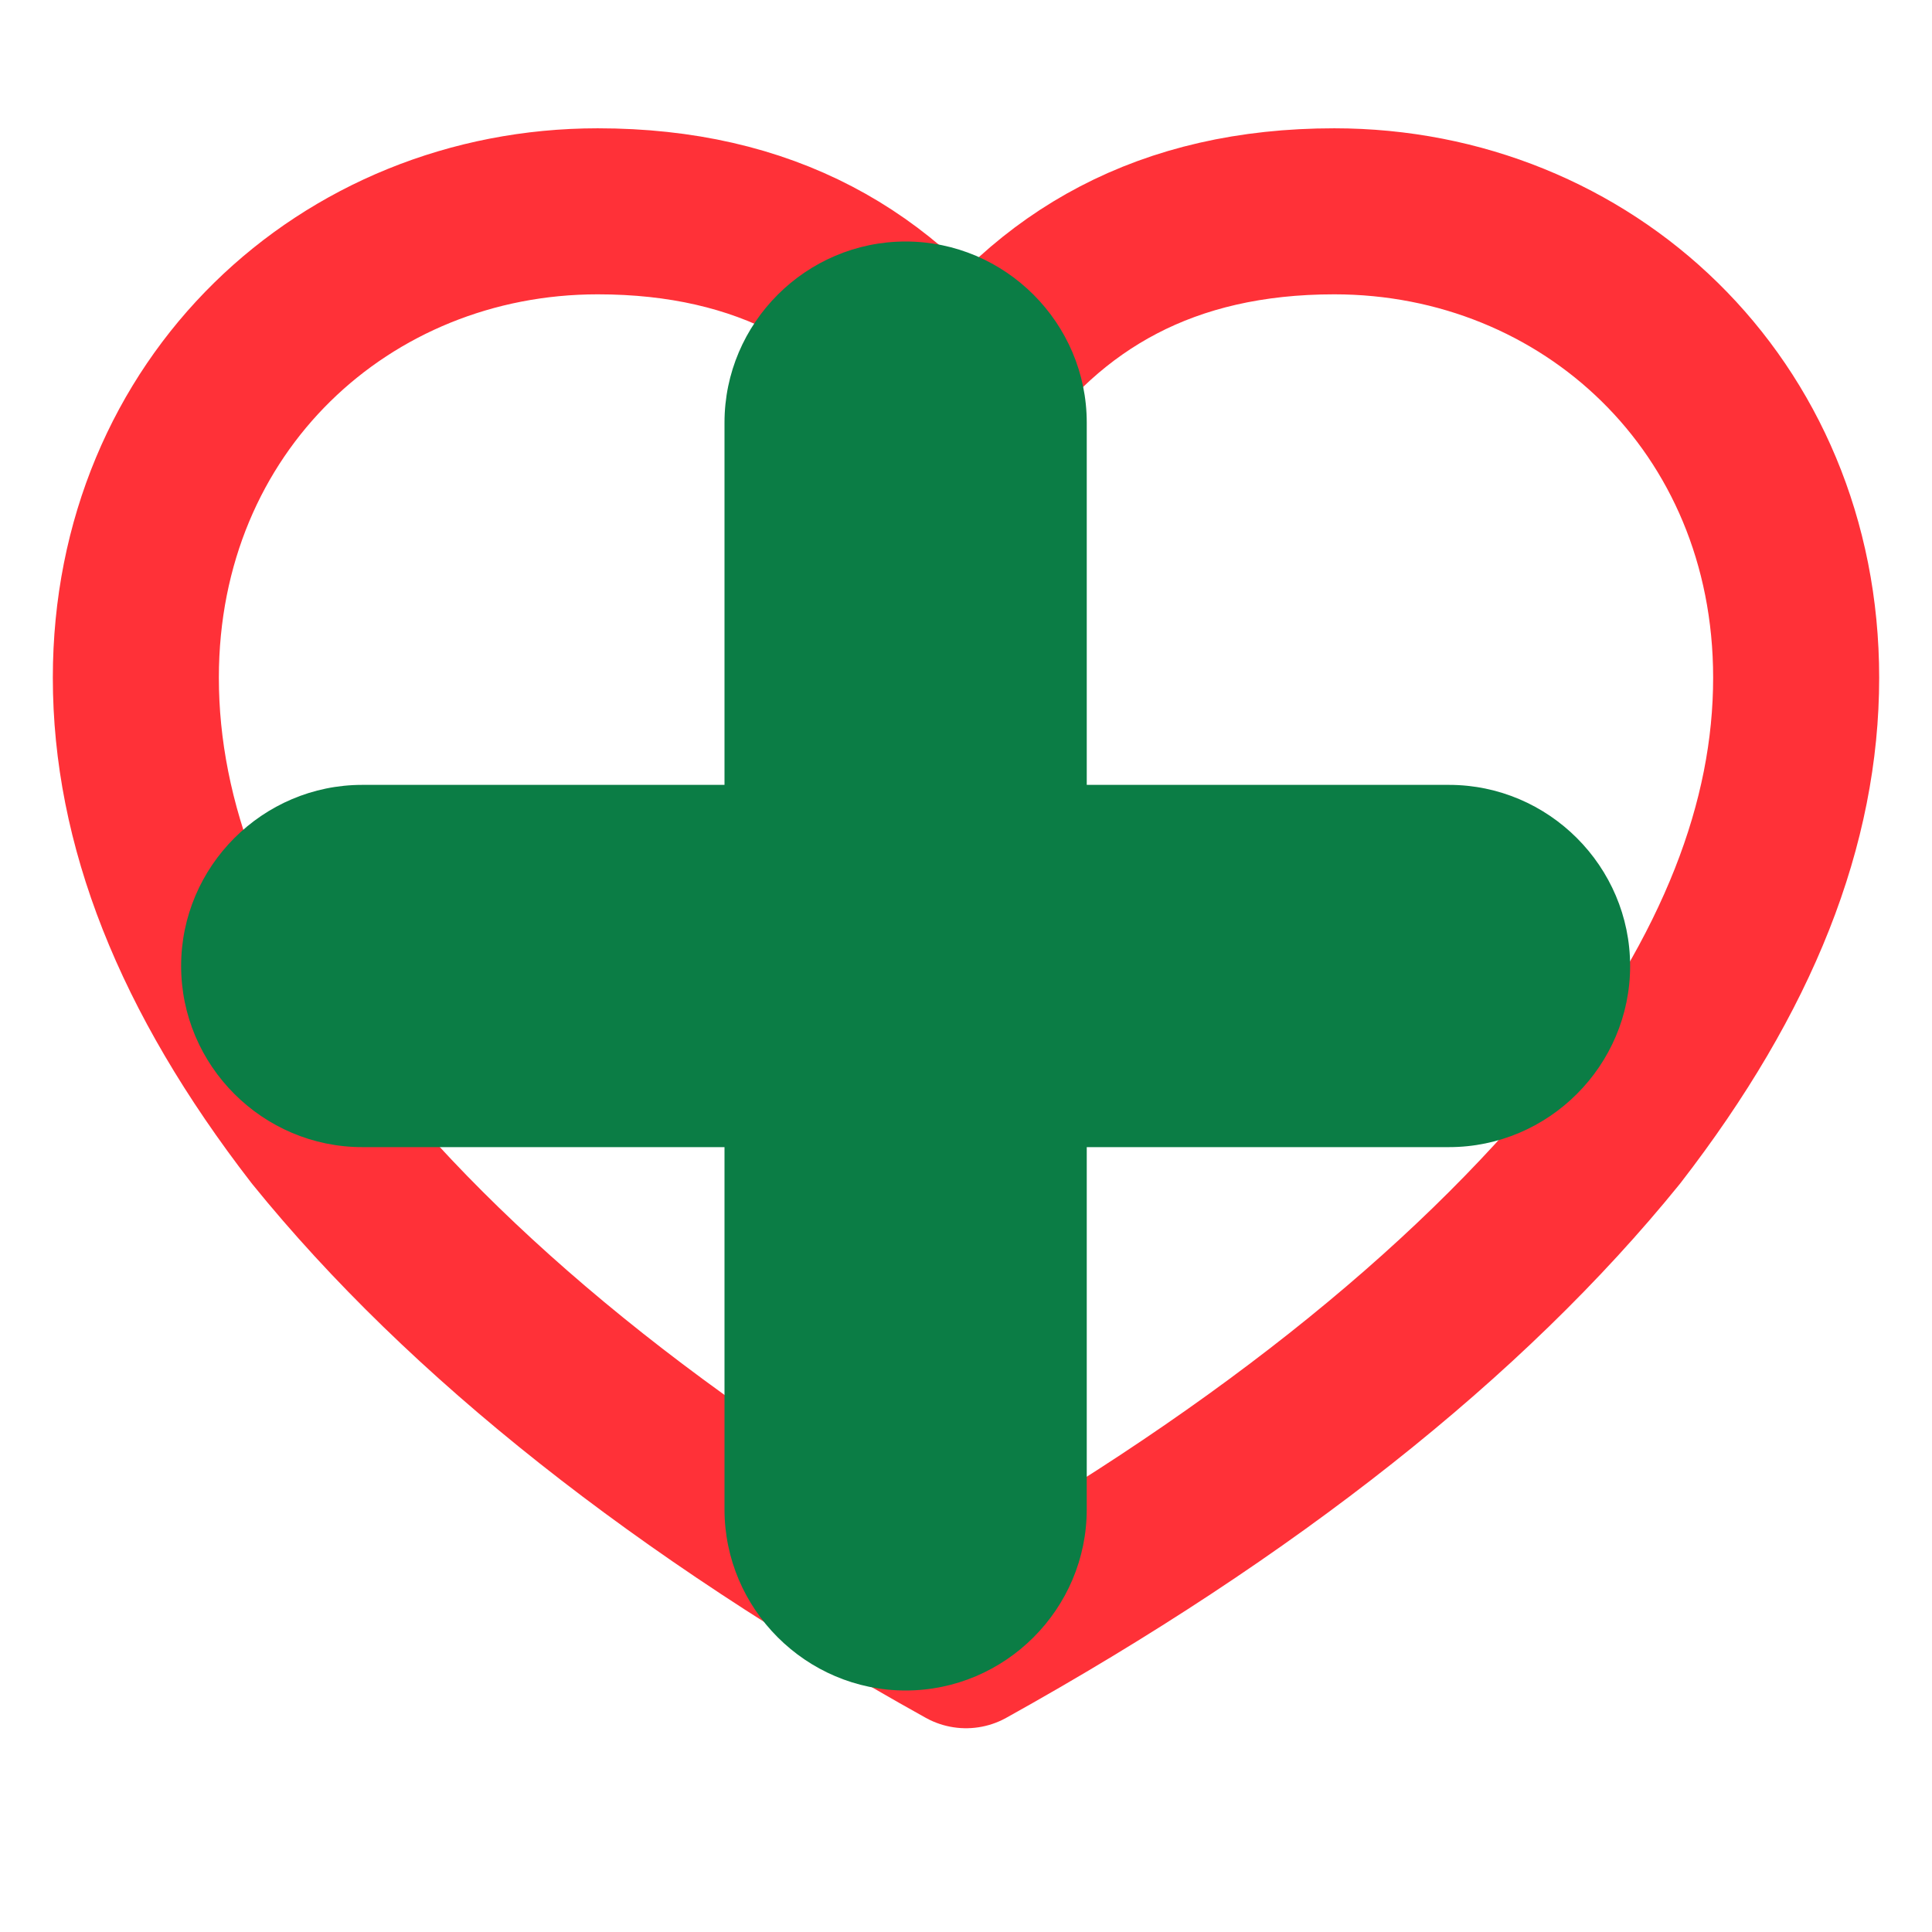
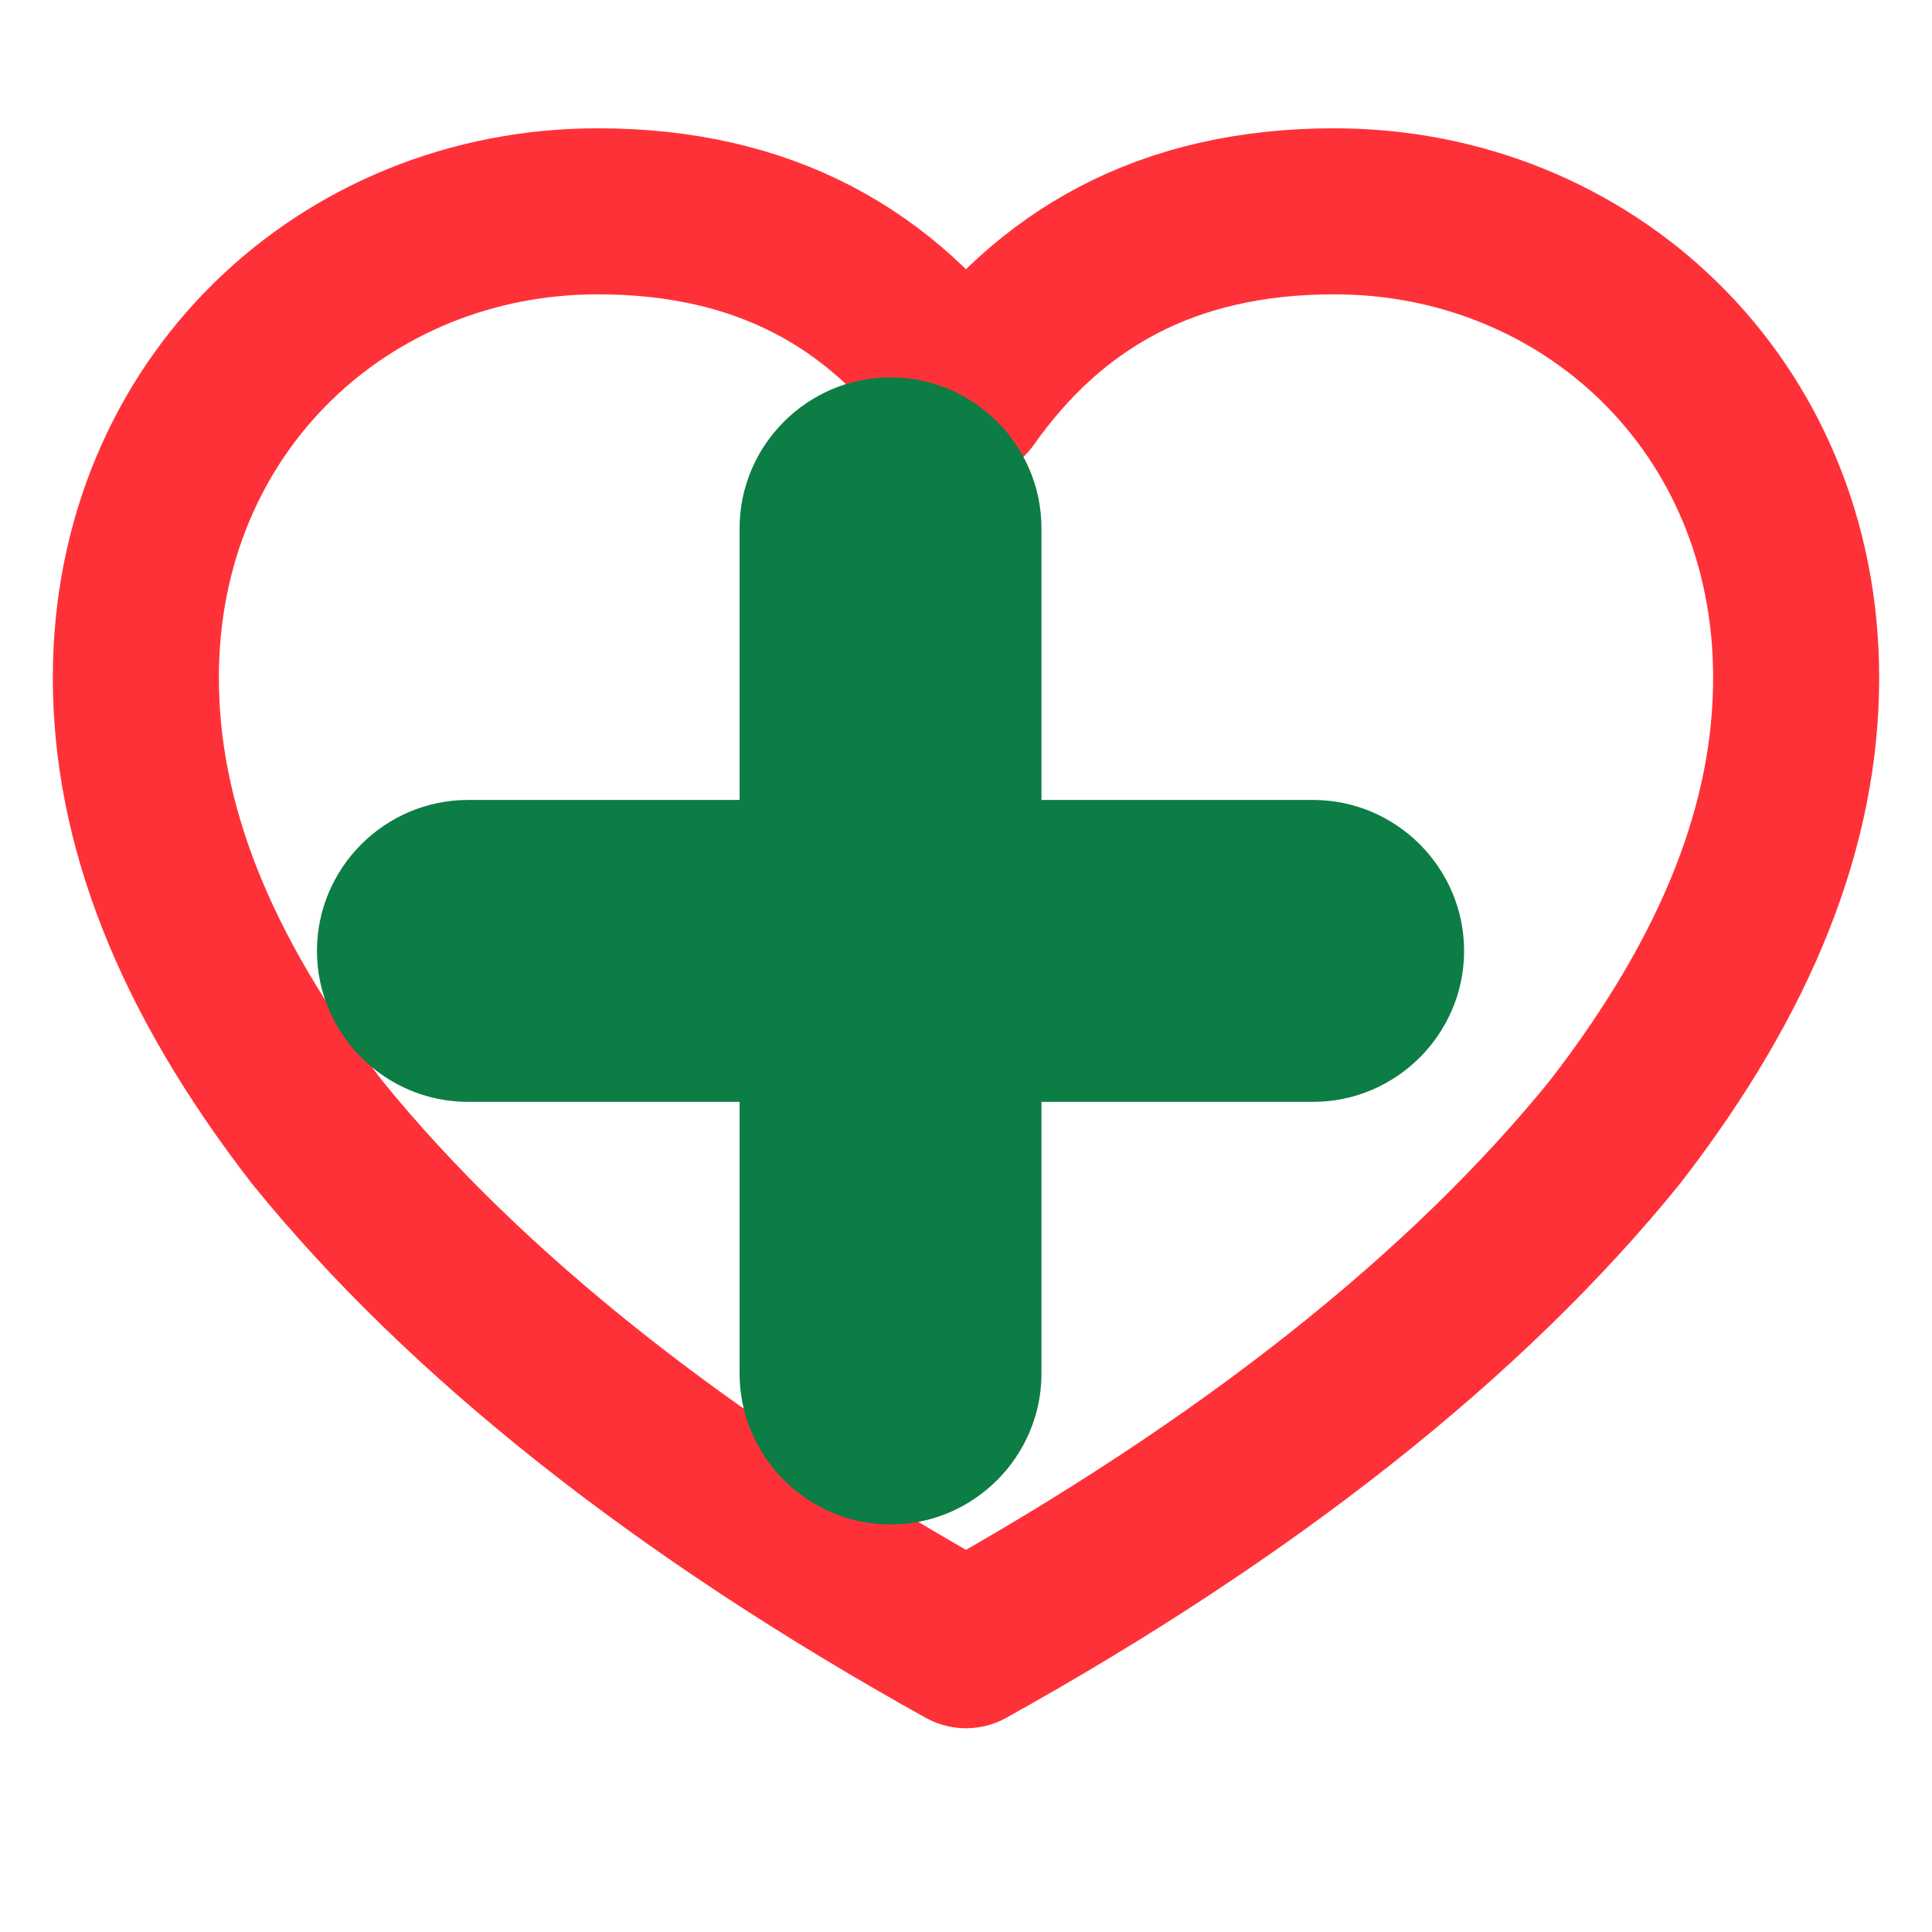
<svg xmlns="http://www.w3.org/2000/svg" viewBox="0 0 128 128">
  <path d="M64 109c-18.7-10.4-33.2-21.9-43-34C12.8 64.4 9 54.5 9 44.9 9 26.8 22.9 14 39.6 14c11.1 0 18.9 4.5 24.4 12.3C69.5 18.5 77.3 14 88.4 14 105.1 14 119 26.8 119 44.9c0 9.6-3.8 19.5-12 30.1-9.8 12.1-24.3 23.6-43 34Z" fill="none" stroke="#ff3138" stroke-linecap="round" stroke-linejoin="round" stroke-width="11" />
-   <path d="M72 28v24h24c6.6 0 12 5.4 12 12v0c0 6.6-5.4 12-12 12H72v24c0 6.6-5.4 12-12 12v0c-6.6 0-12-5.4-12-12V76H24c-6.6 0-12-5.4-12-12v0c0-6.6 5.4-12 12-12h24V28c0-6.6 5.4-12 12-12v0c6.6 0 12 5.4 12 12Z" fill="#0b7d45" />
+   <path d="M69 35v18h18c5.5 0 10 4.5 10 10v0c0 5.5-4.5 10-10 10H69v18c0 5.5-4.5 10-10 10v0c-5.5 0-10-4.5-10-10V73H31c-5.5 0-10-4.5-10-10v0c0-5.5 4.5-10 10-10h18V35c0-5.5 4.5-10 10-10v0c5.5 0 10 4.5 10 10Z" fill="#0b7d45" />
</svg>
